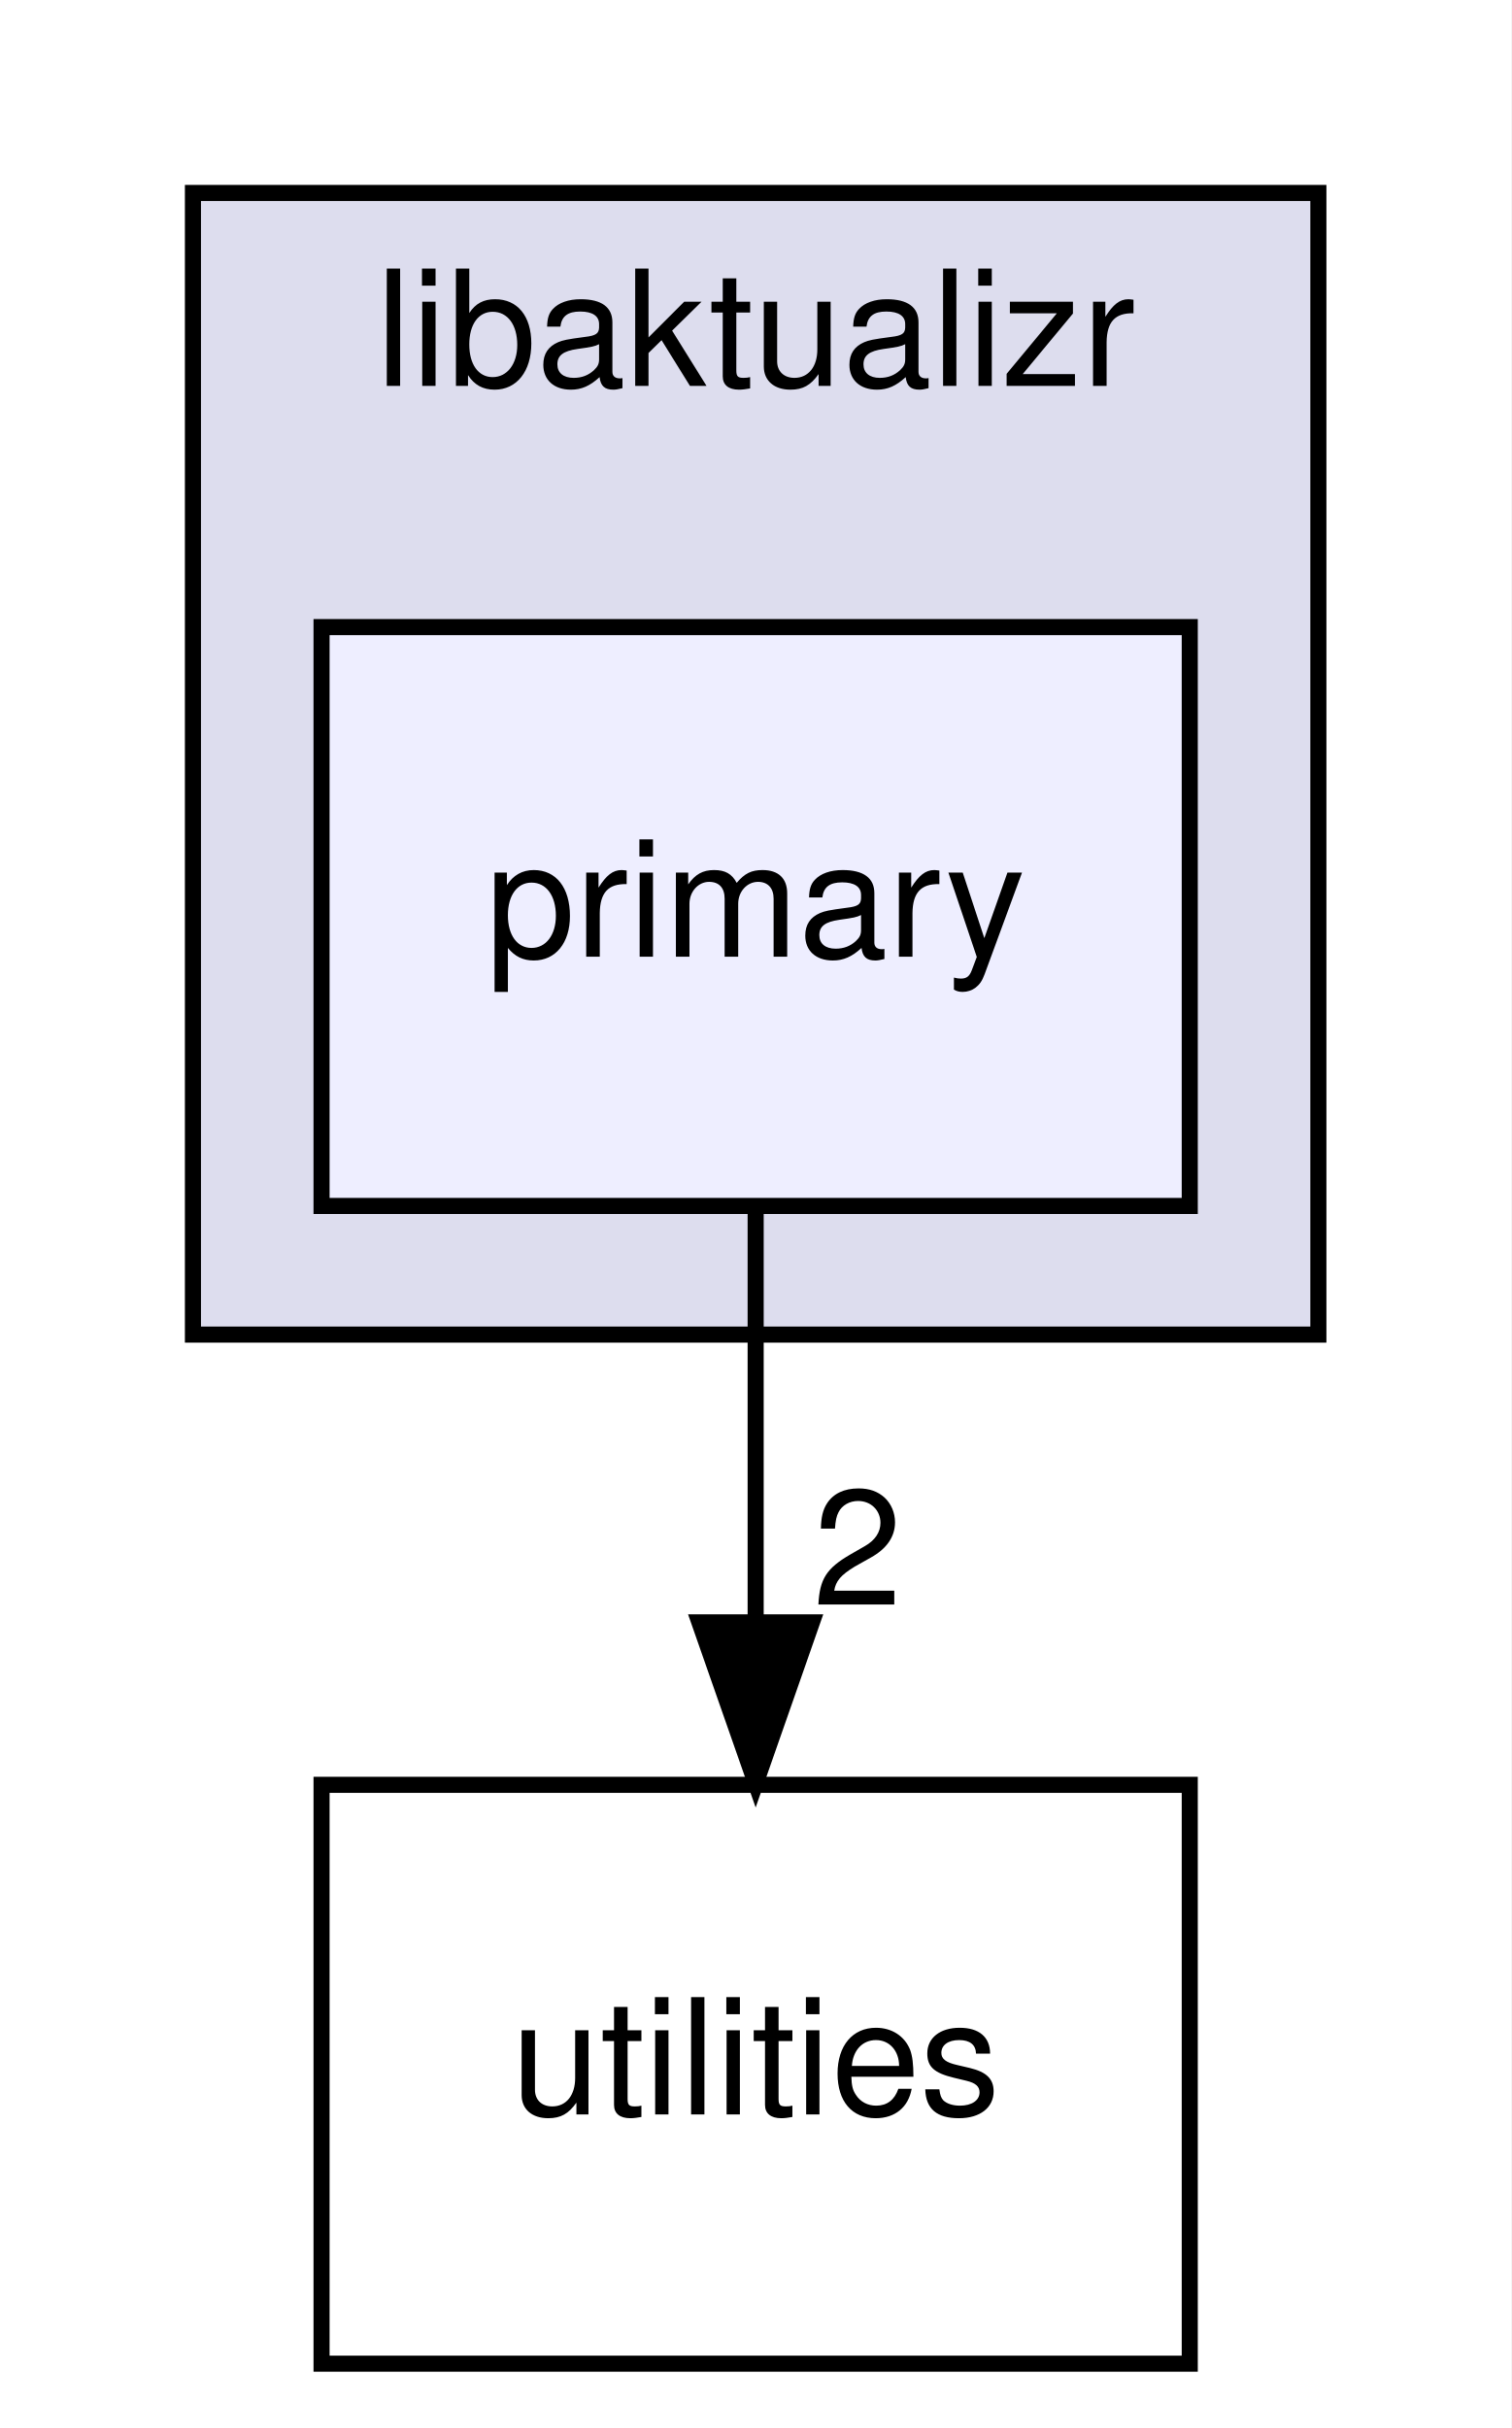
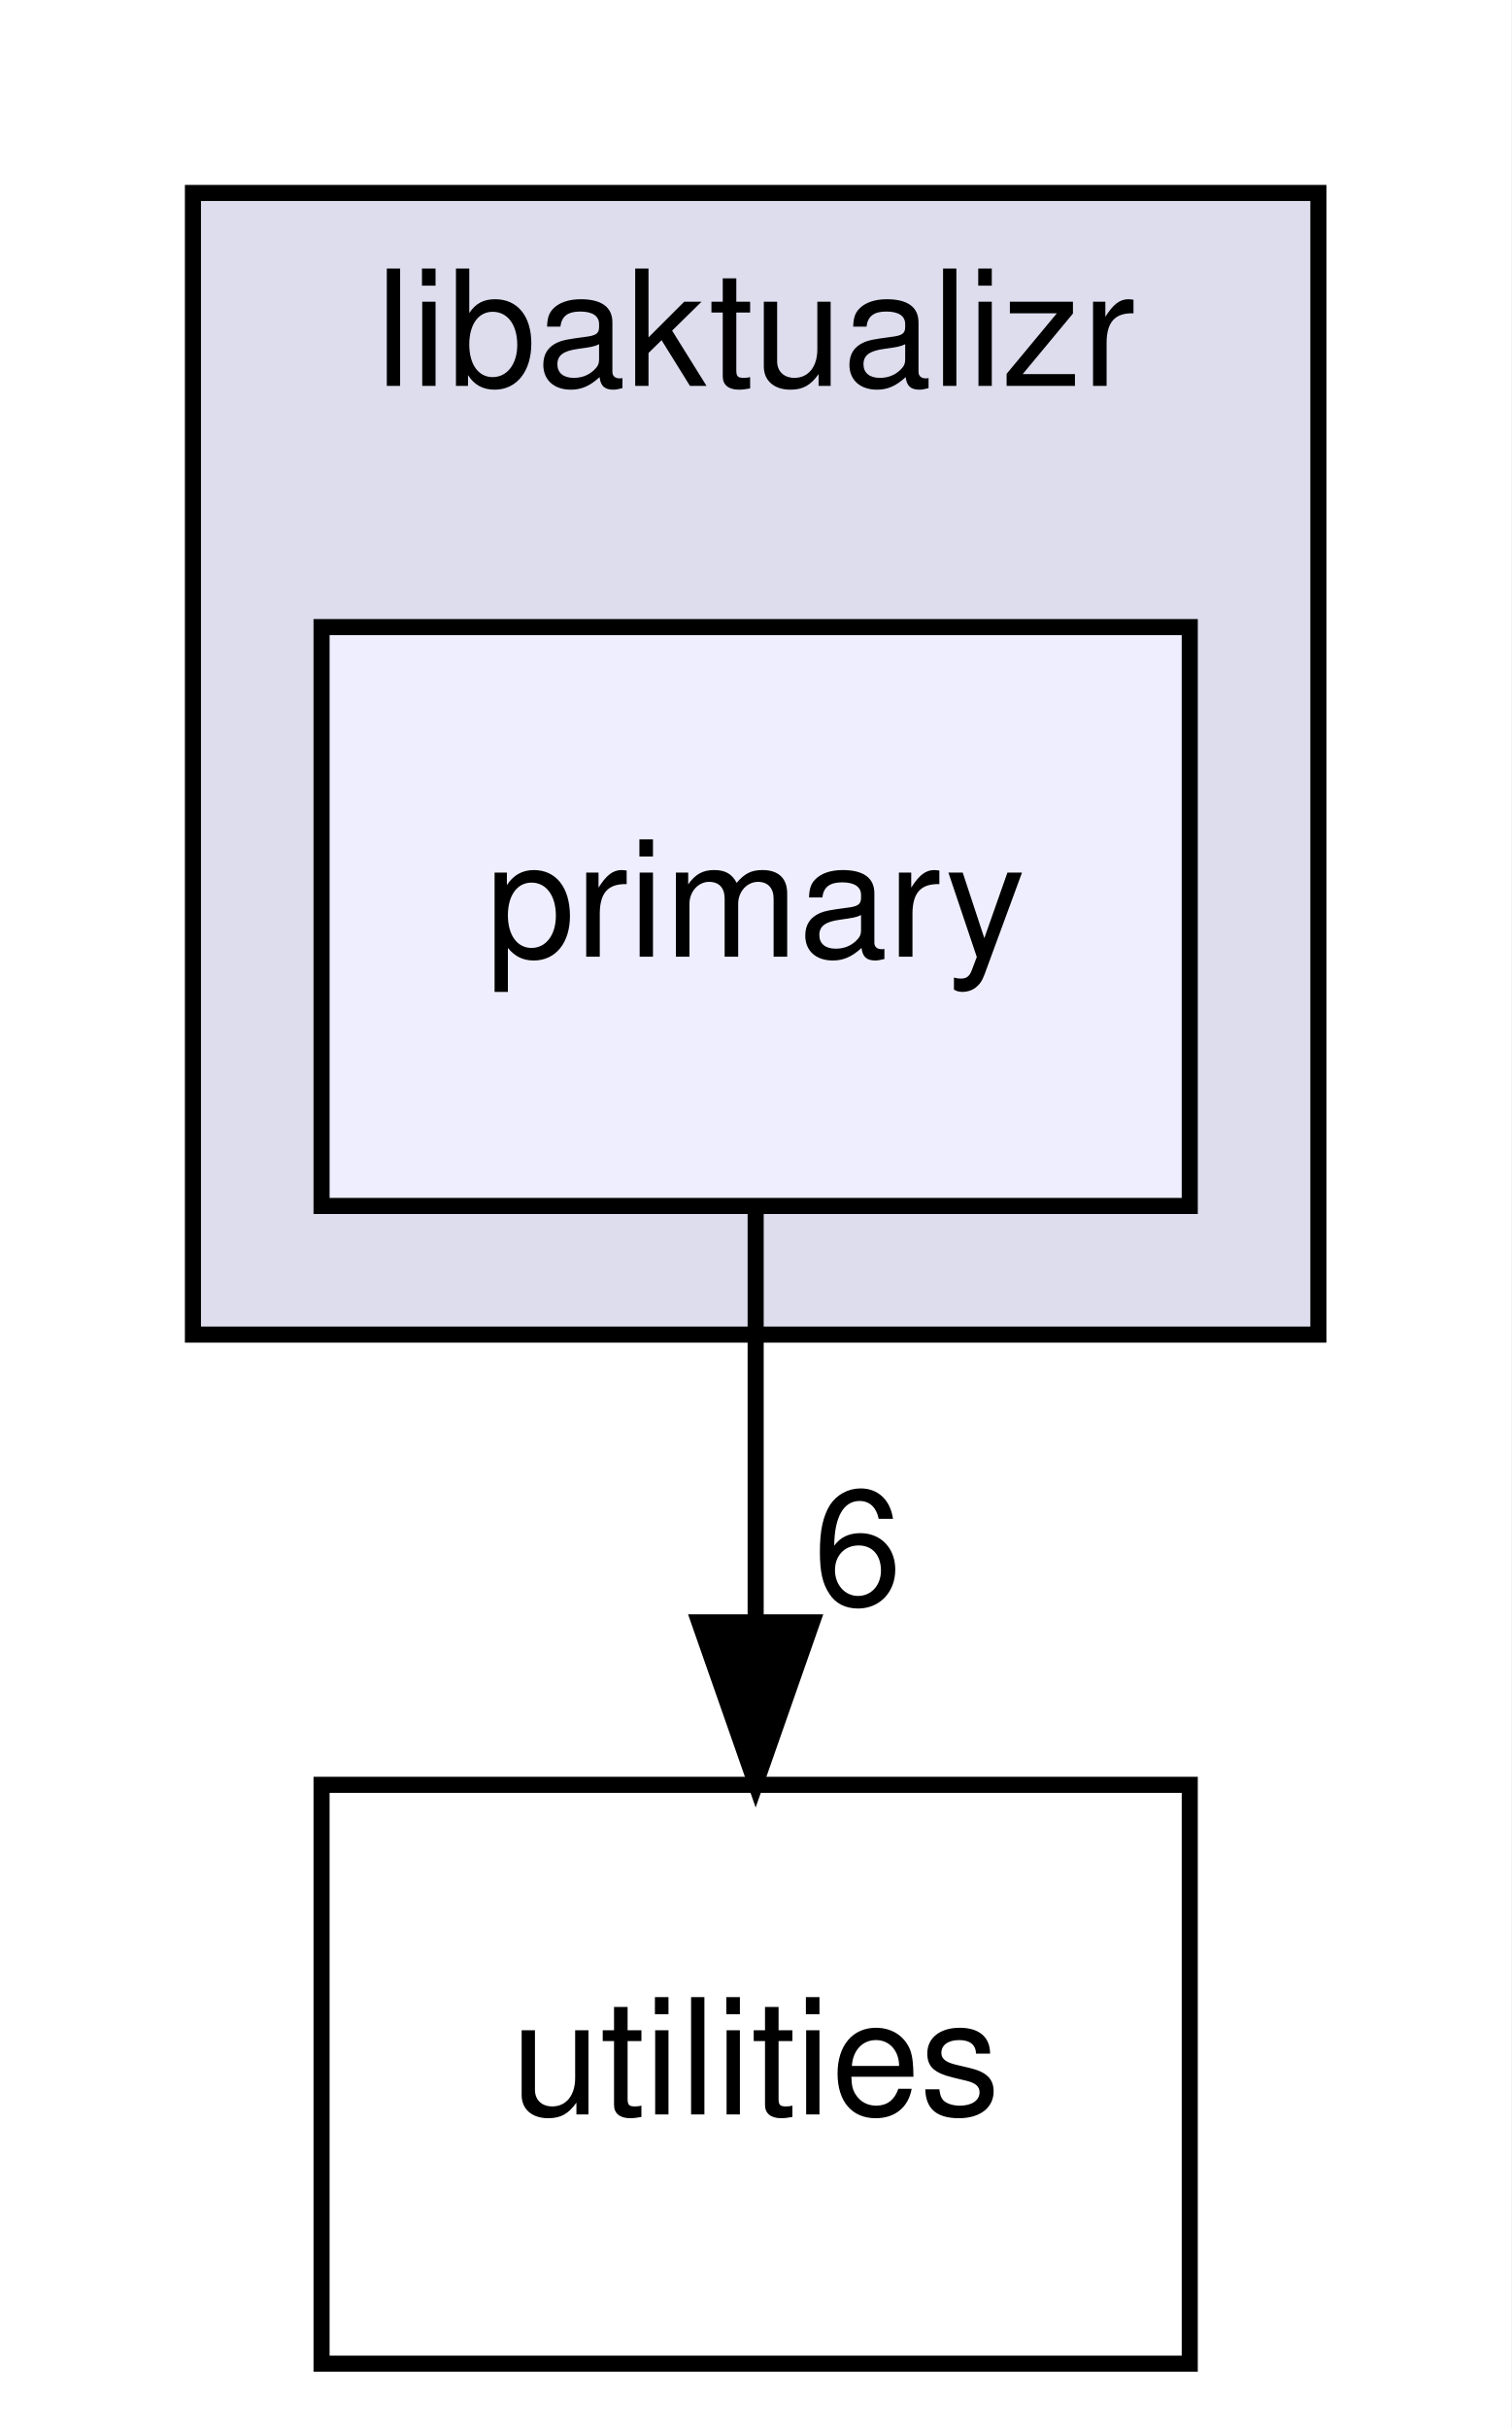
<svg xmlns="http://www.w3.org/2000/svg" xmlns:xlink="http://www.w3.org/1999/xlink" width="94pt" height="151pt" viewBox="0.00 0.00 94.00 151.00">
  <g id="graph0" class="graph" transform="scale(1 1) rotate(0) translate(4 147)">
    <polygon fill="white" stroke="none" points="-4,4 -4,-147 90,-147 90,4 -4,4" />
    <g id="clust1" class="cluster">
      <g id="a_clust1">
        <a xlink:href="dir_25fe10002fe19a6f872ae0406361d164.html" target="_top" xlink:title="libaktualizr">
          <polygon fill="#ddddee" stroke="black" points="8,-64 8,-135 78,-135 78,-64 8,-64" />
          <text text-anchor="middle" x="43" y="-123" font-family="Helvetica,sans-Serif" font-size="10.00">libaktualizr</text>
        </a>
      </g>
    </g>
    <g id="node1" class="node">
      <g id="a_node1">
        <a xlink:href="dir_8bc6f38a0dcbed3d98be2fc5c9211590.html" target="_top" xlink:title="primary">
          <polygon fill="#eeeeff" stroke="black" points="70,-108 16,-108 16,-72 70,-72 70,-108" />
          <text text-anchor="middle" x="43" y="-87.5" font-family="Helvetica,sans-Serif" font-size="10.00">primary</text>
        </a>
      </g>
    </g>
    <g id="node2" class="node">
      <g id="a_node2">
        <a xlink:href="dir_21695240ac6697d59c3c2f5e3a3e7e03.html" target="_top" xlink:title="utilities">
          <polygon fill="none" stroke="black" points="70,-36 16,-36 16,-0 70,-0 70,-36" />
          <text text-anchor="middle" x="43" y="-15.5" font-family="Helvetica,sans-Serif" font-size="10.00">utilities</text>
        </a>
      </g>
    </g>
    <g id="edge1" class="edge">
      <path fill="none" stroke="black" d="M43,-71.697C43,-63.983 43,-54.712 43,-46.112" />
      <polygon fill="black" stroke="black" points="46.5,-46.104 43,-36.104 39.5,-46.104 46.5,-46.104" />
      <g id="a_edge1-headlabel">
-         <a xlink:href="dir_000022_000026.html" target="_top" xlink:title="2">
-           <text text-anchor="middle" x="49.339" y="-47.199" font-family="Helvetica,sans-Serif" font-size="10.00">2</text>
+         <a xlink:href="dir_000022_000026.html" target="_top" xlink:title="6">
+           <text text-anchor="middle" x="49.339" y="-47.199" font-family="Helvetica,sans-Serif" font-size="10.00">6</text>
        </a>
      </g>
    </g>
  </g>
</svg>
